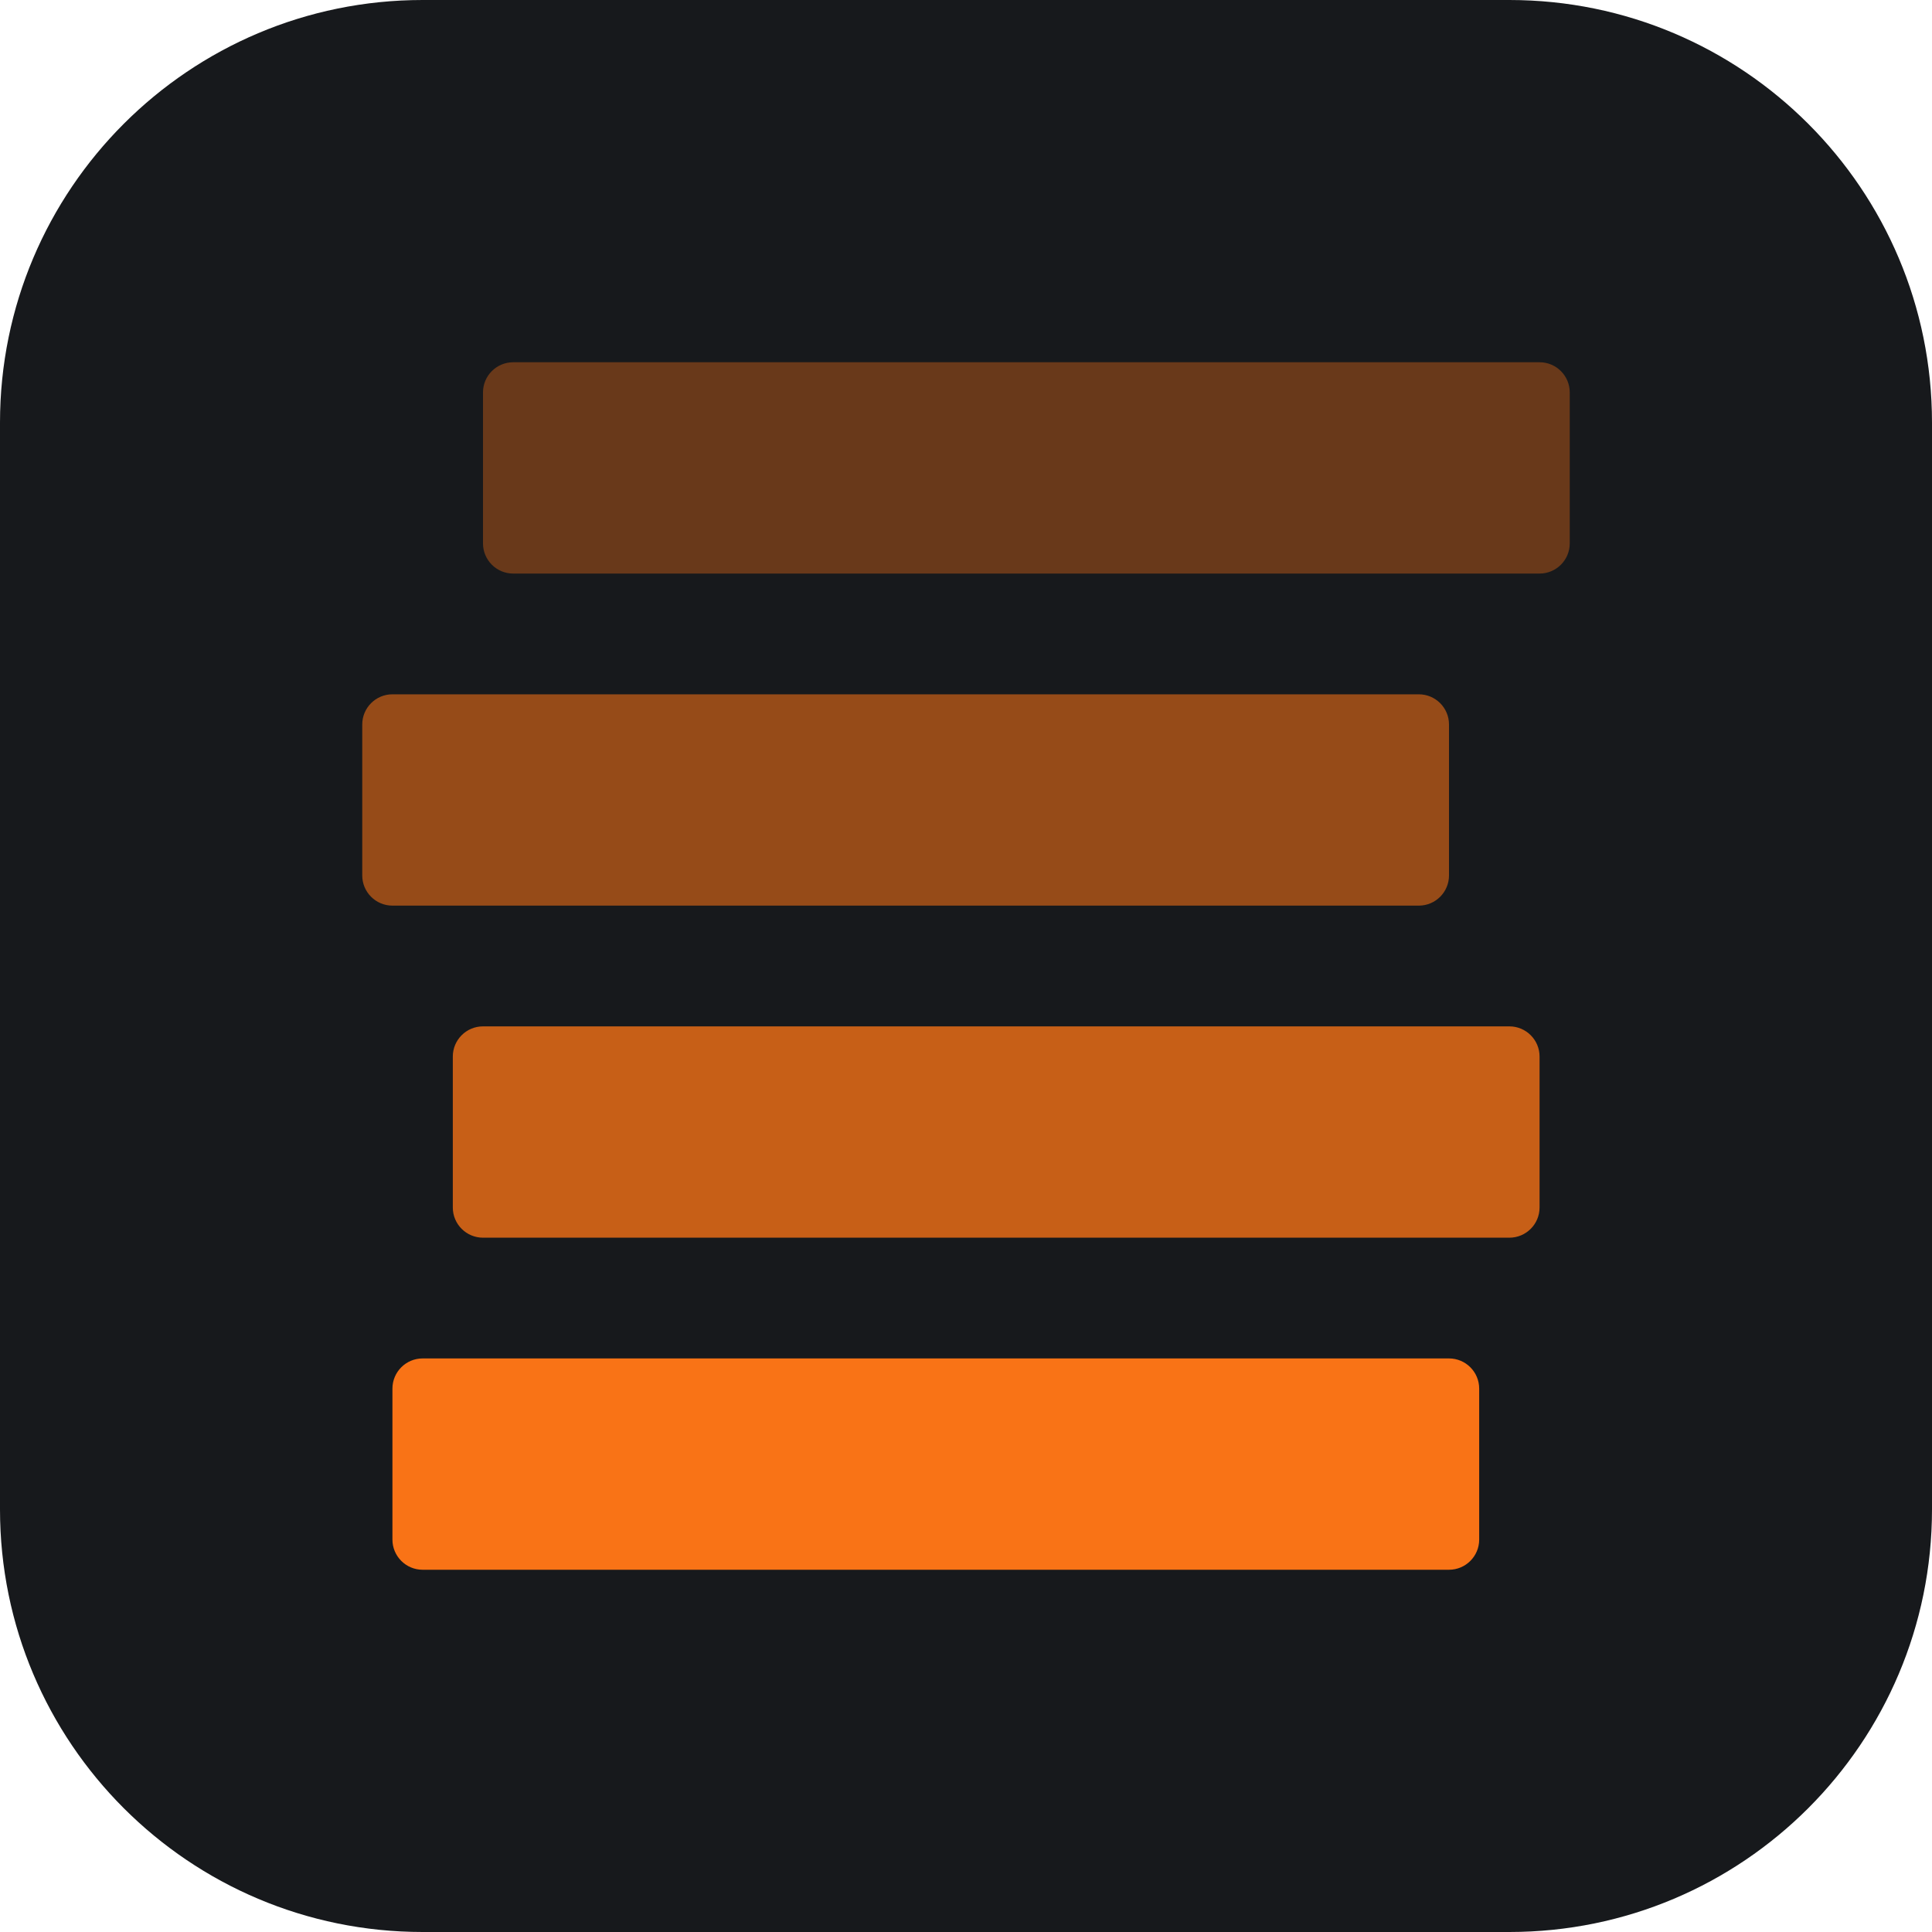
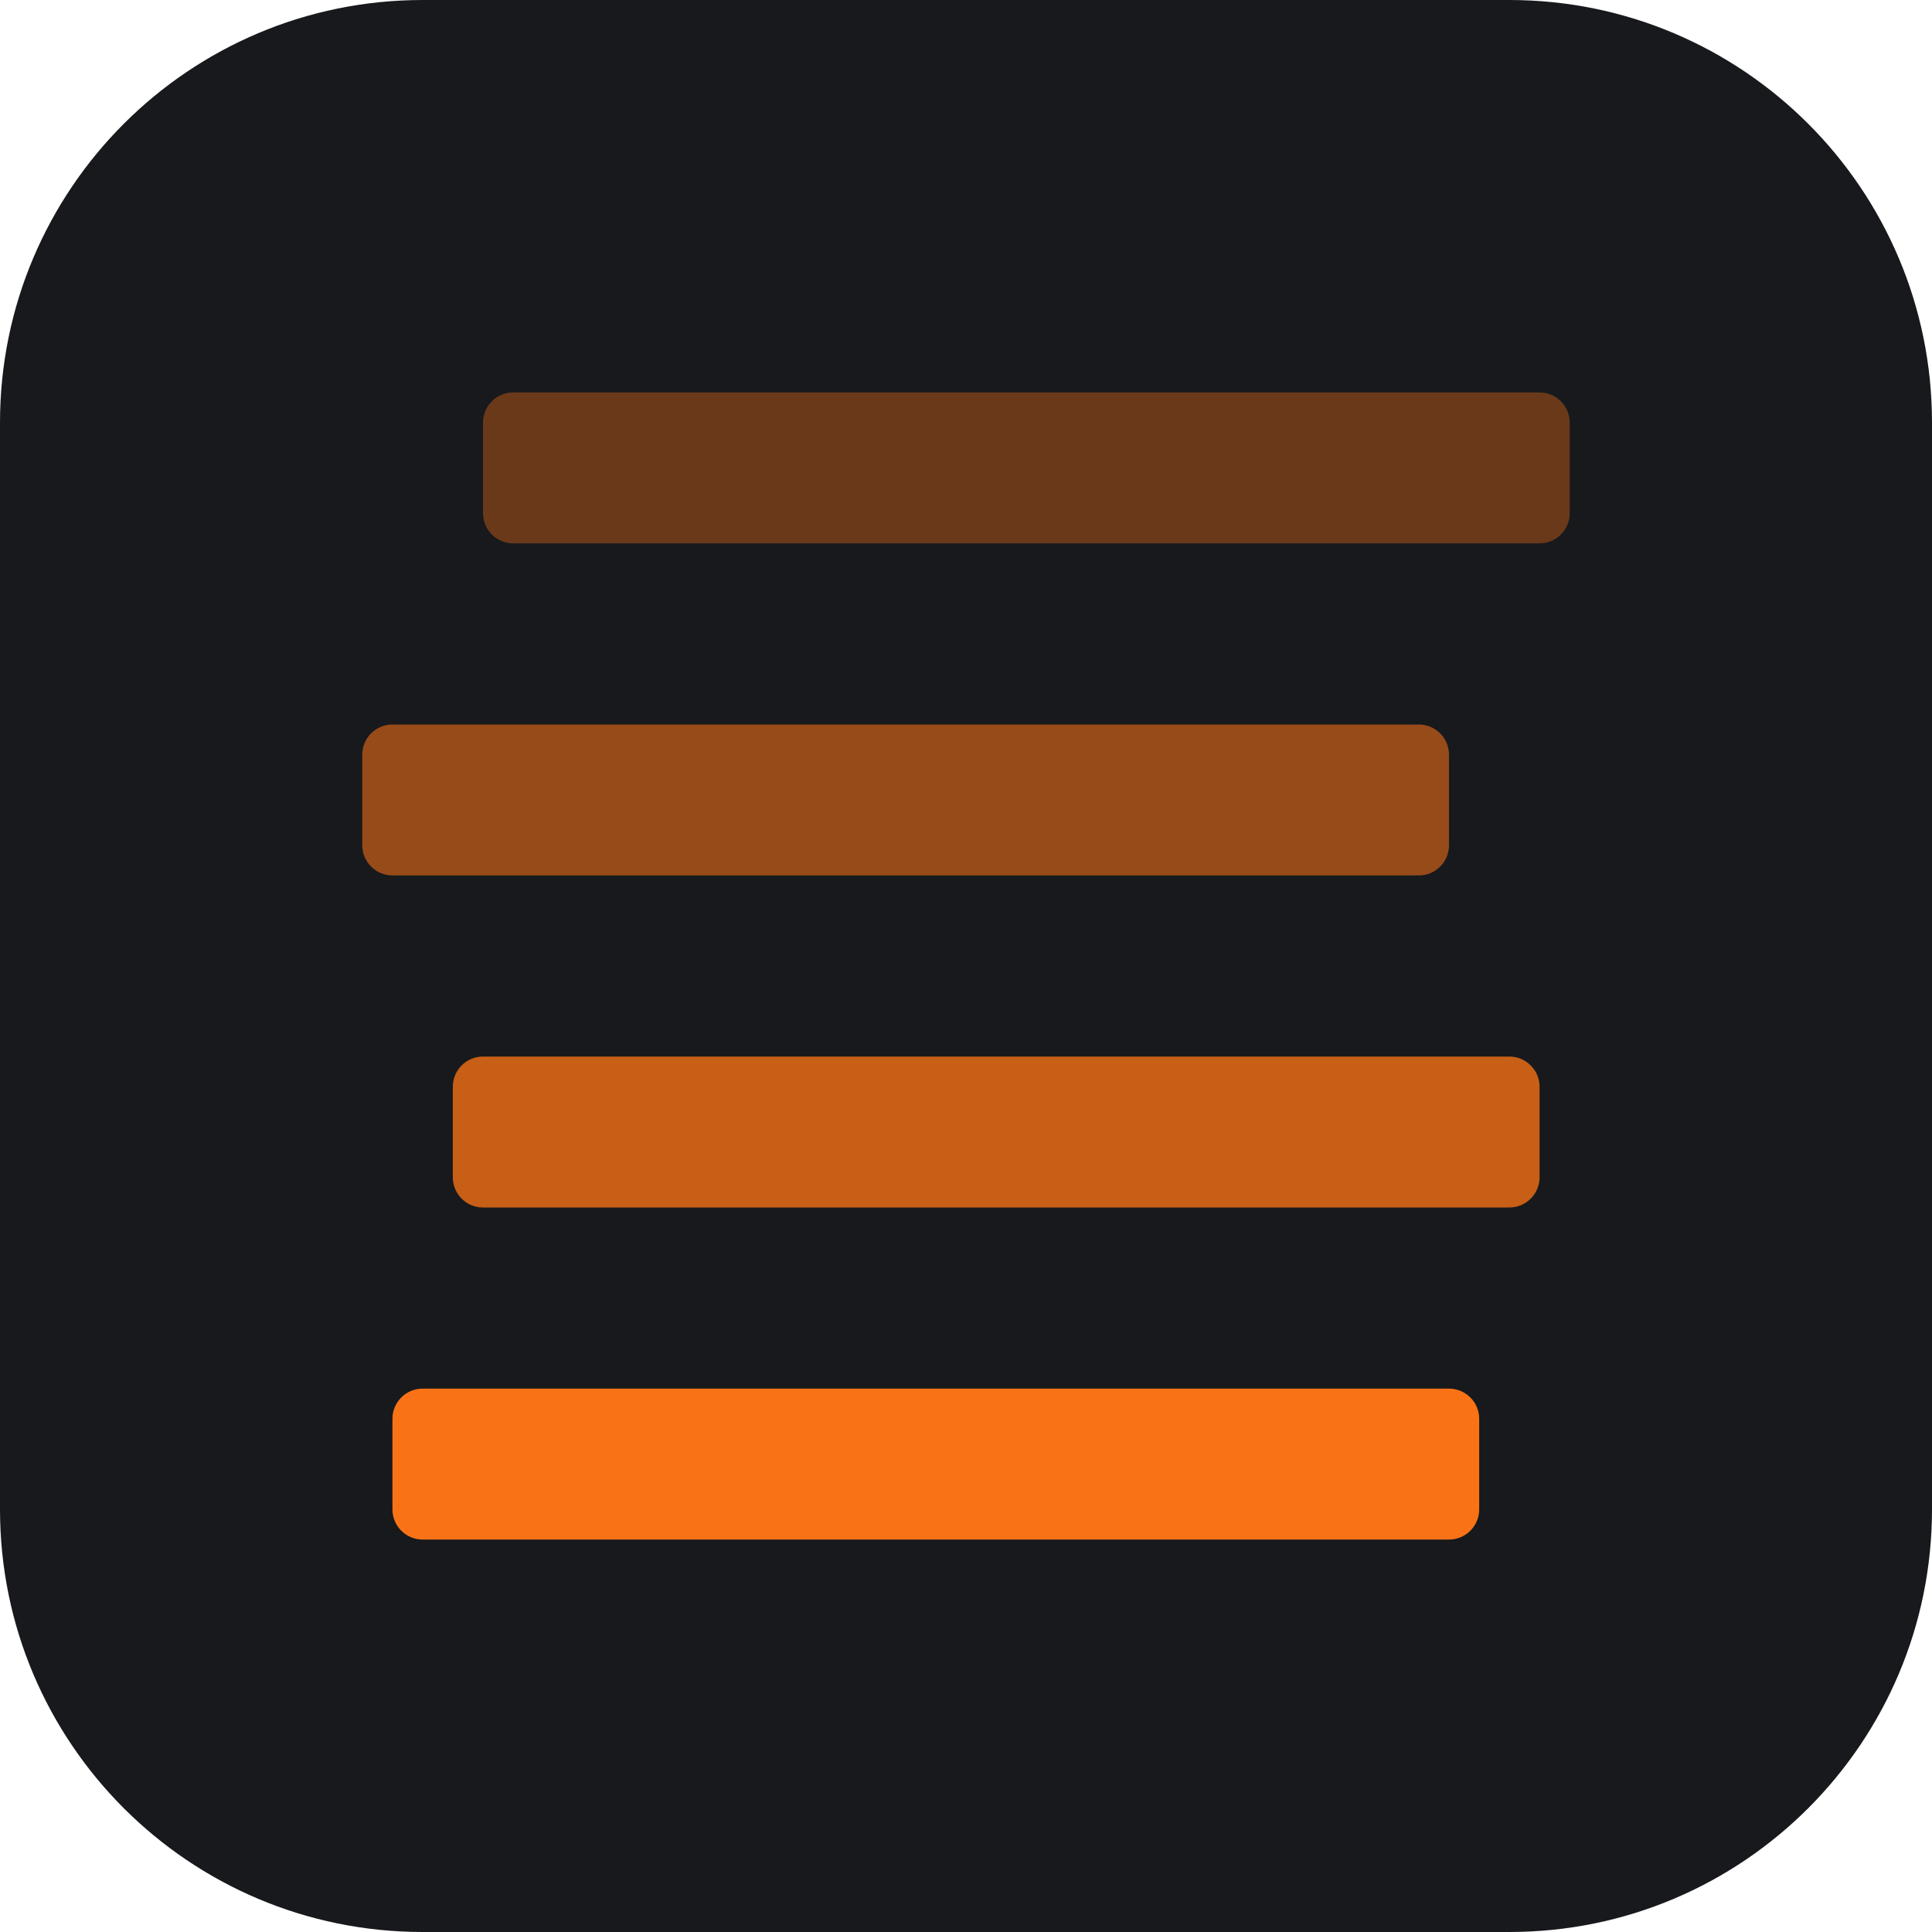
<svg xmlns="http://www.w3.org/2000/svg" viewBox="0 0 64 64" role="img" aria-label="StackMate Go">
  <rect width="64" height="64" rx="14" fill="#17191C" />
-   <rect x="13" y="45" width="36" height="7" rx="1" fill="#F97316" />
-   <rect x="15" y="34" width="36" height="7" rx="1" fill="#F97316" opacity="0.78" />
-   <rect x="12" y="23" width="36" height="7" rx="1" fill="#F97316" opacity="0.56" />
-   <rect x="16" y="12" width="36" height="7" rx="1" fill="#F97316" opacity="0.36" />
+   <rect x="13" y="46" width="36" height="5" rx="1" fill="#F97316" />
+   <rect x="15" y="35" width="36" height="5" rx="1" fill="#F97316" opacity="0.78" />
+   <rect x="12" y="24" width="36" height="5" rx="1" fill="#F97316" opacity="0.56" />
+   <rect x="16" y="13" width="36" height="5" rx="1" fill="#F97316" opacity="0.36" />
</svg>
